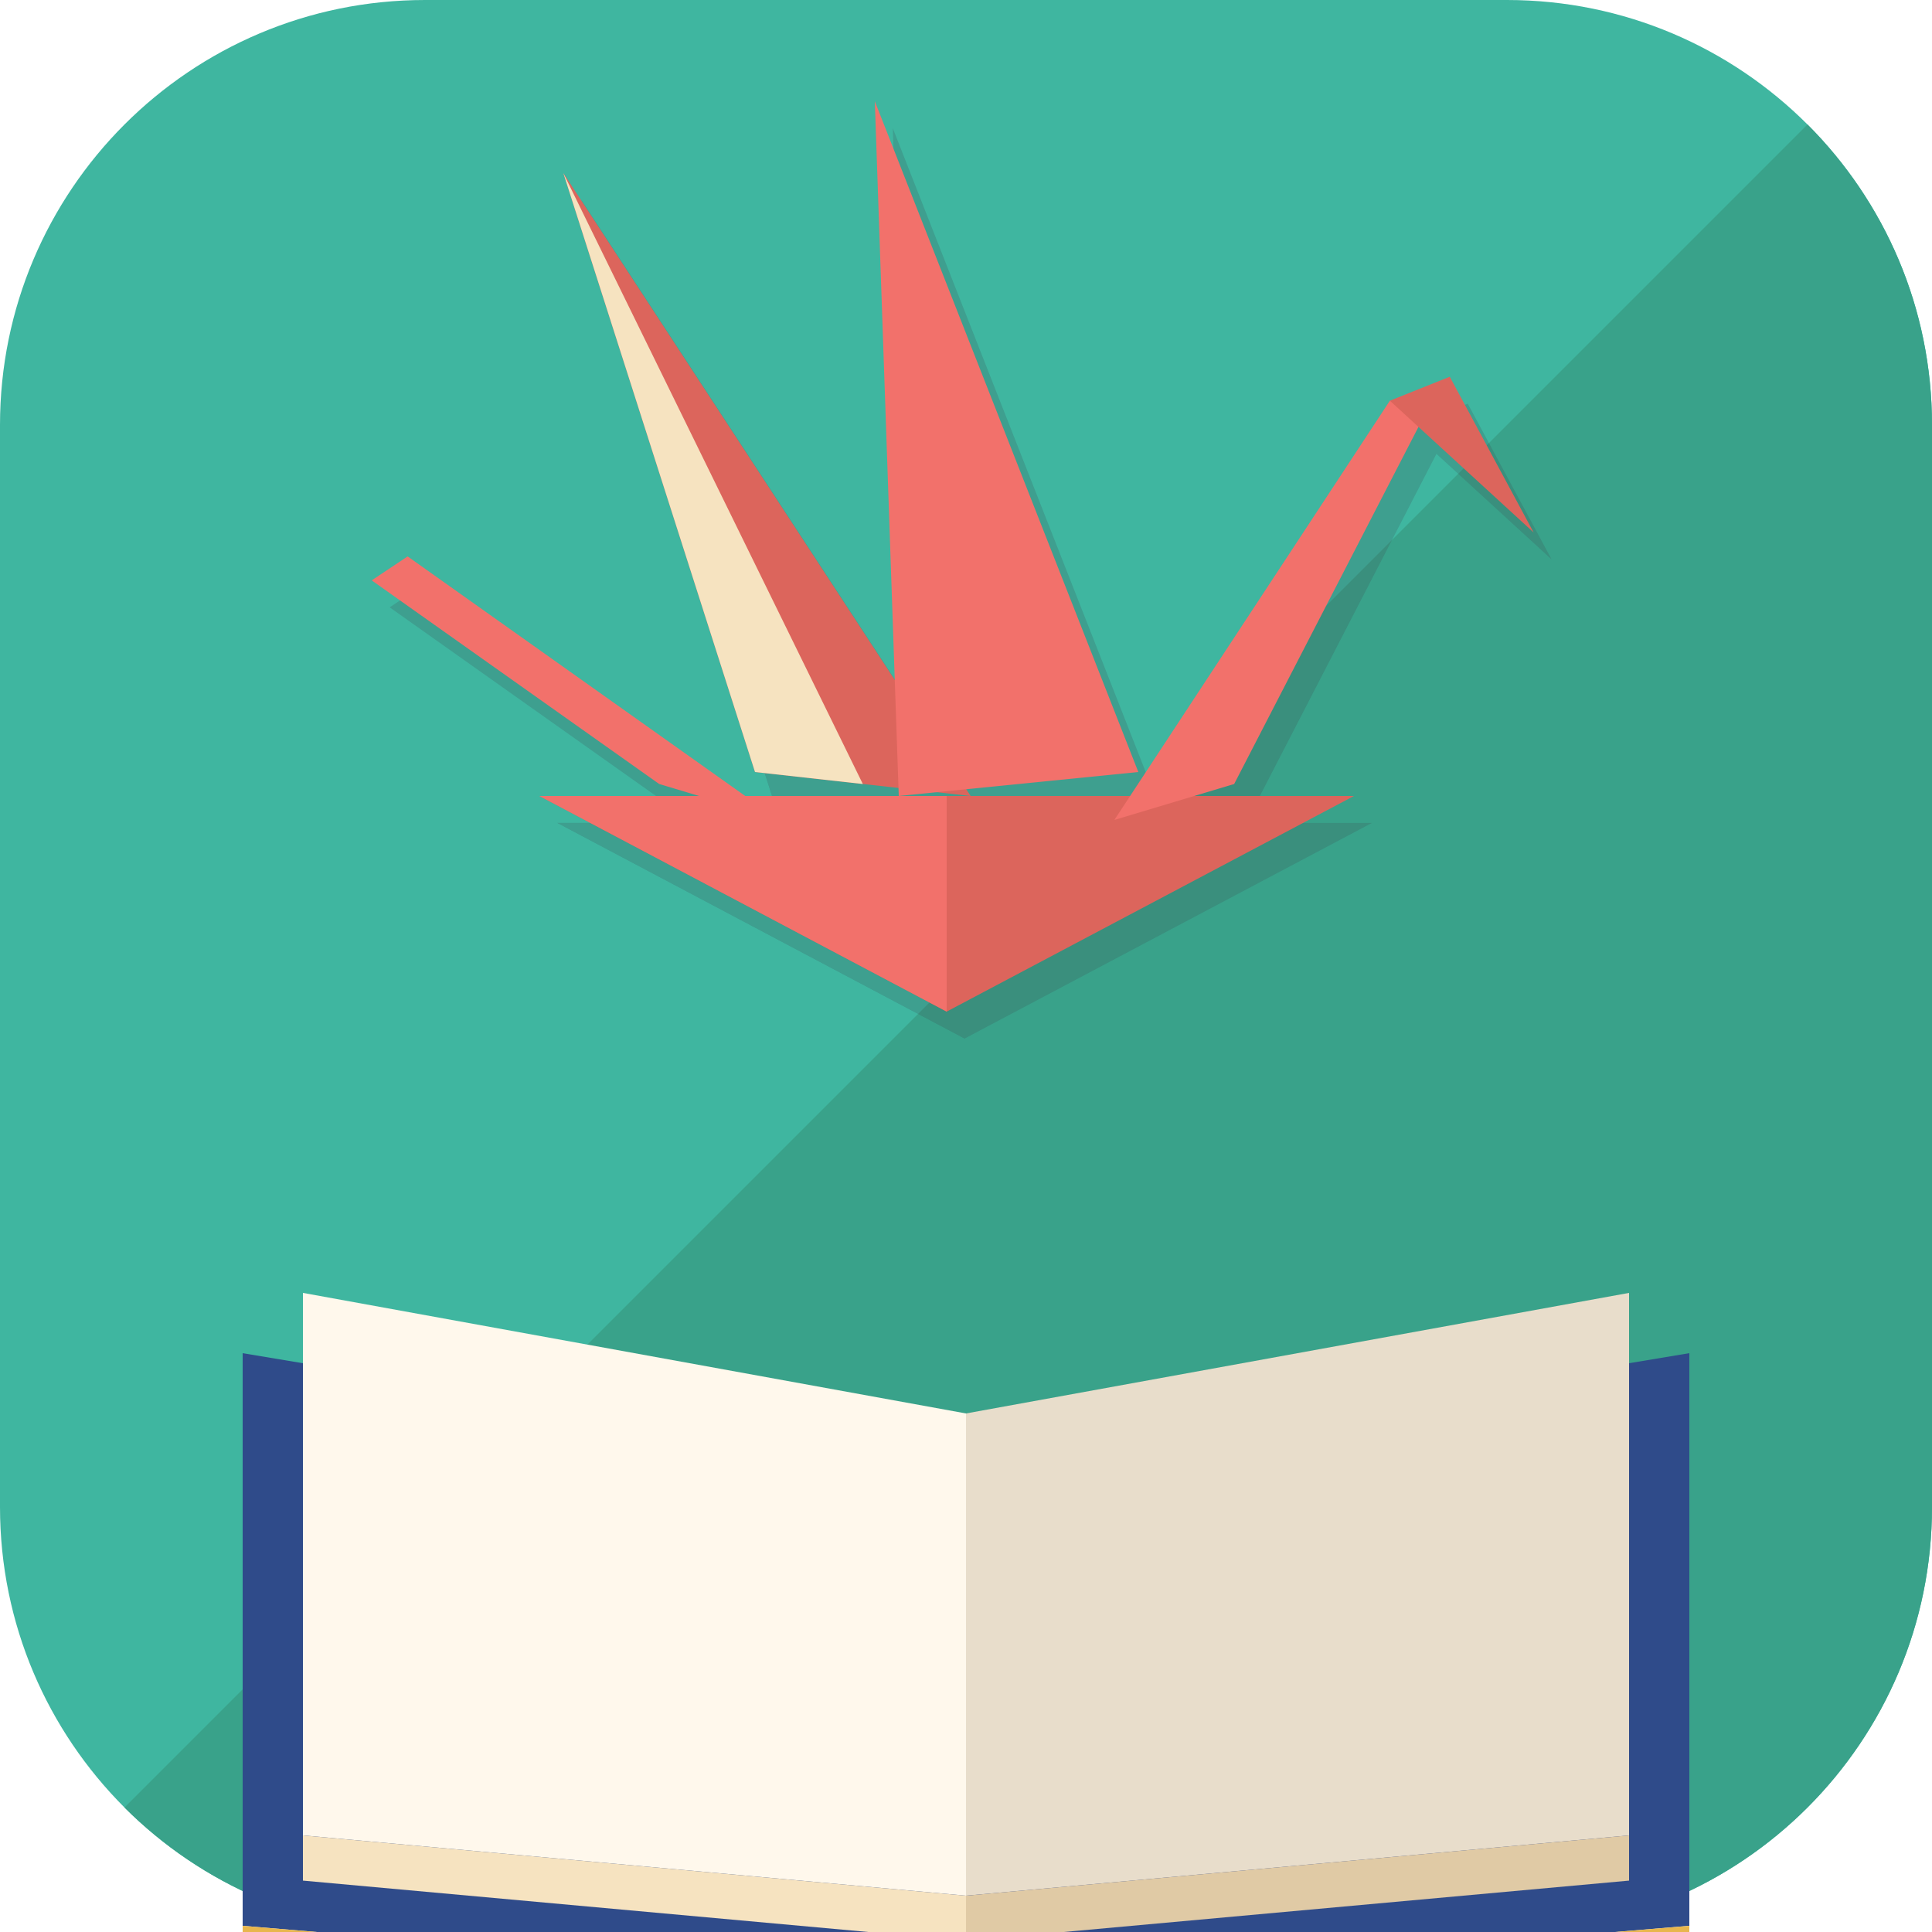
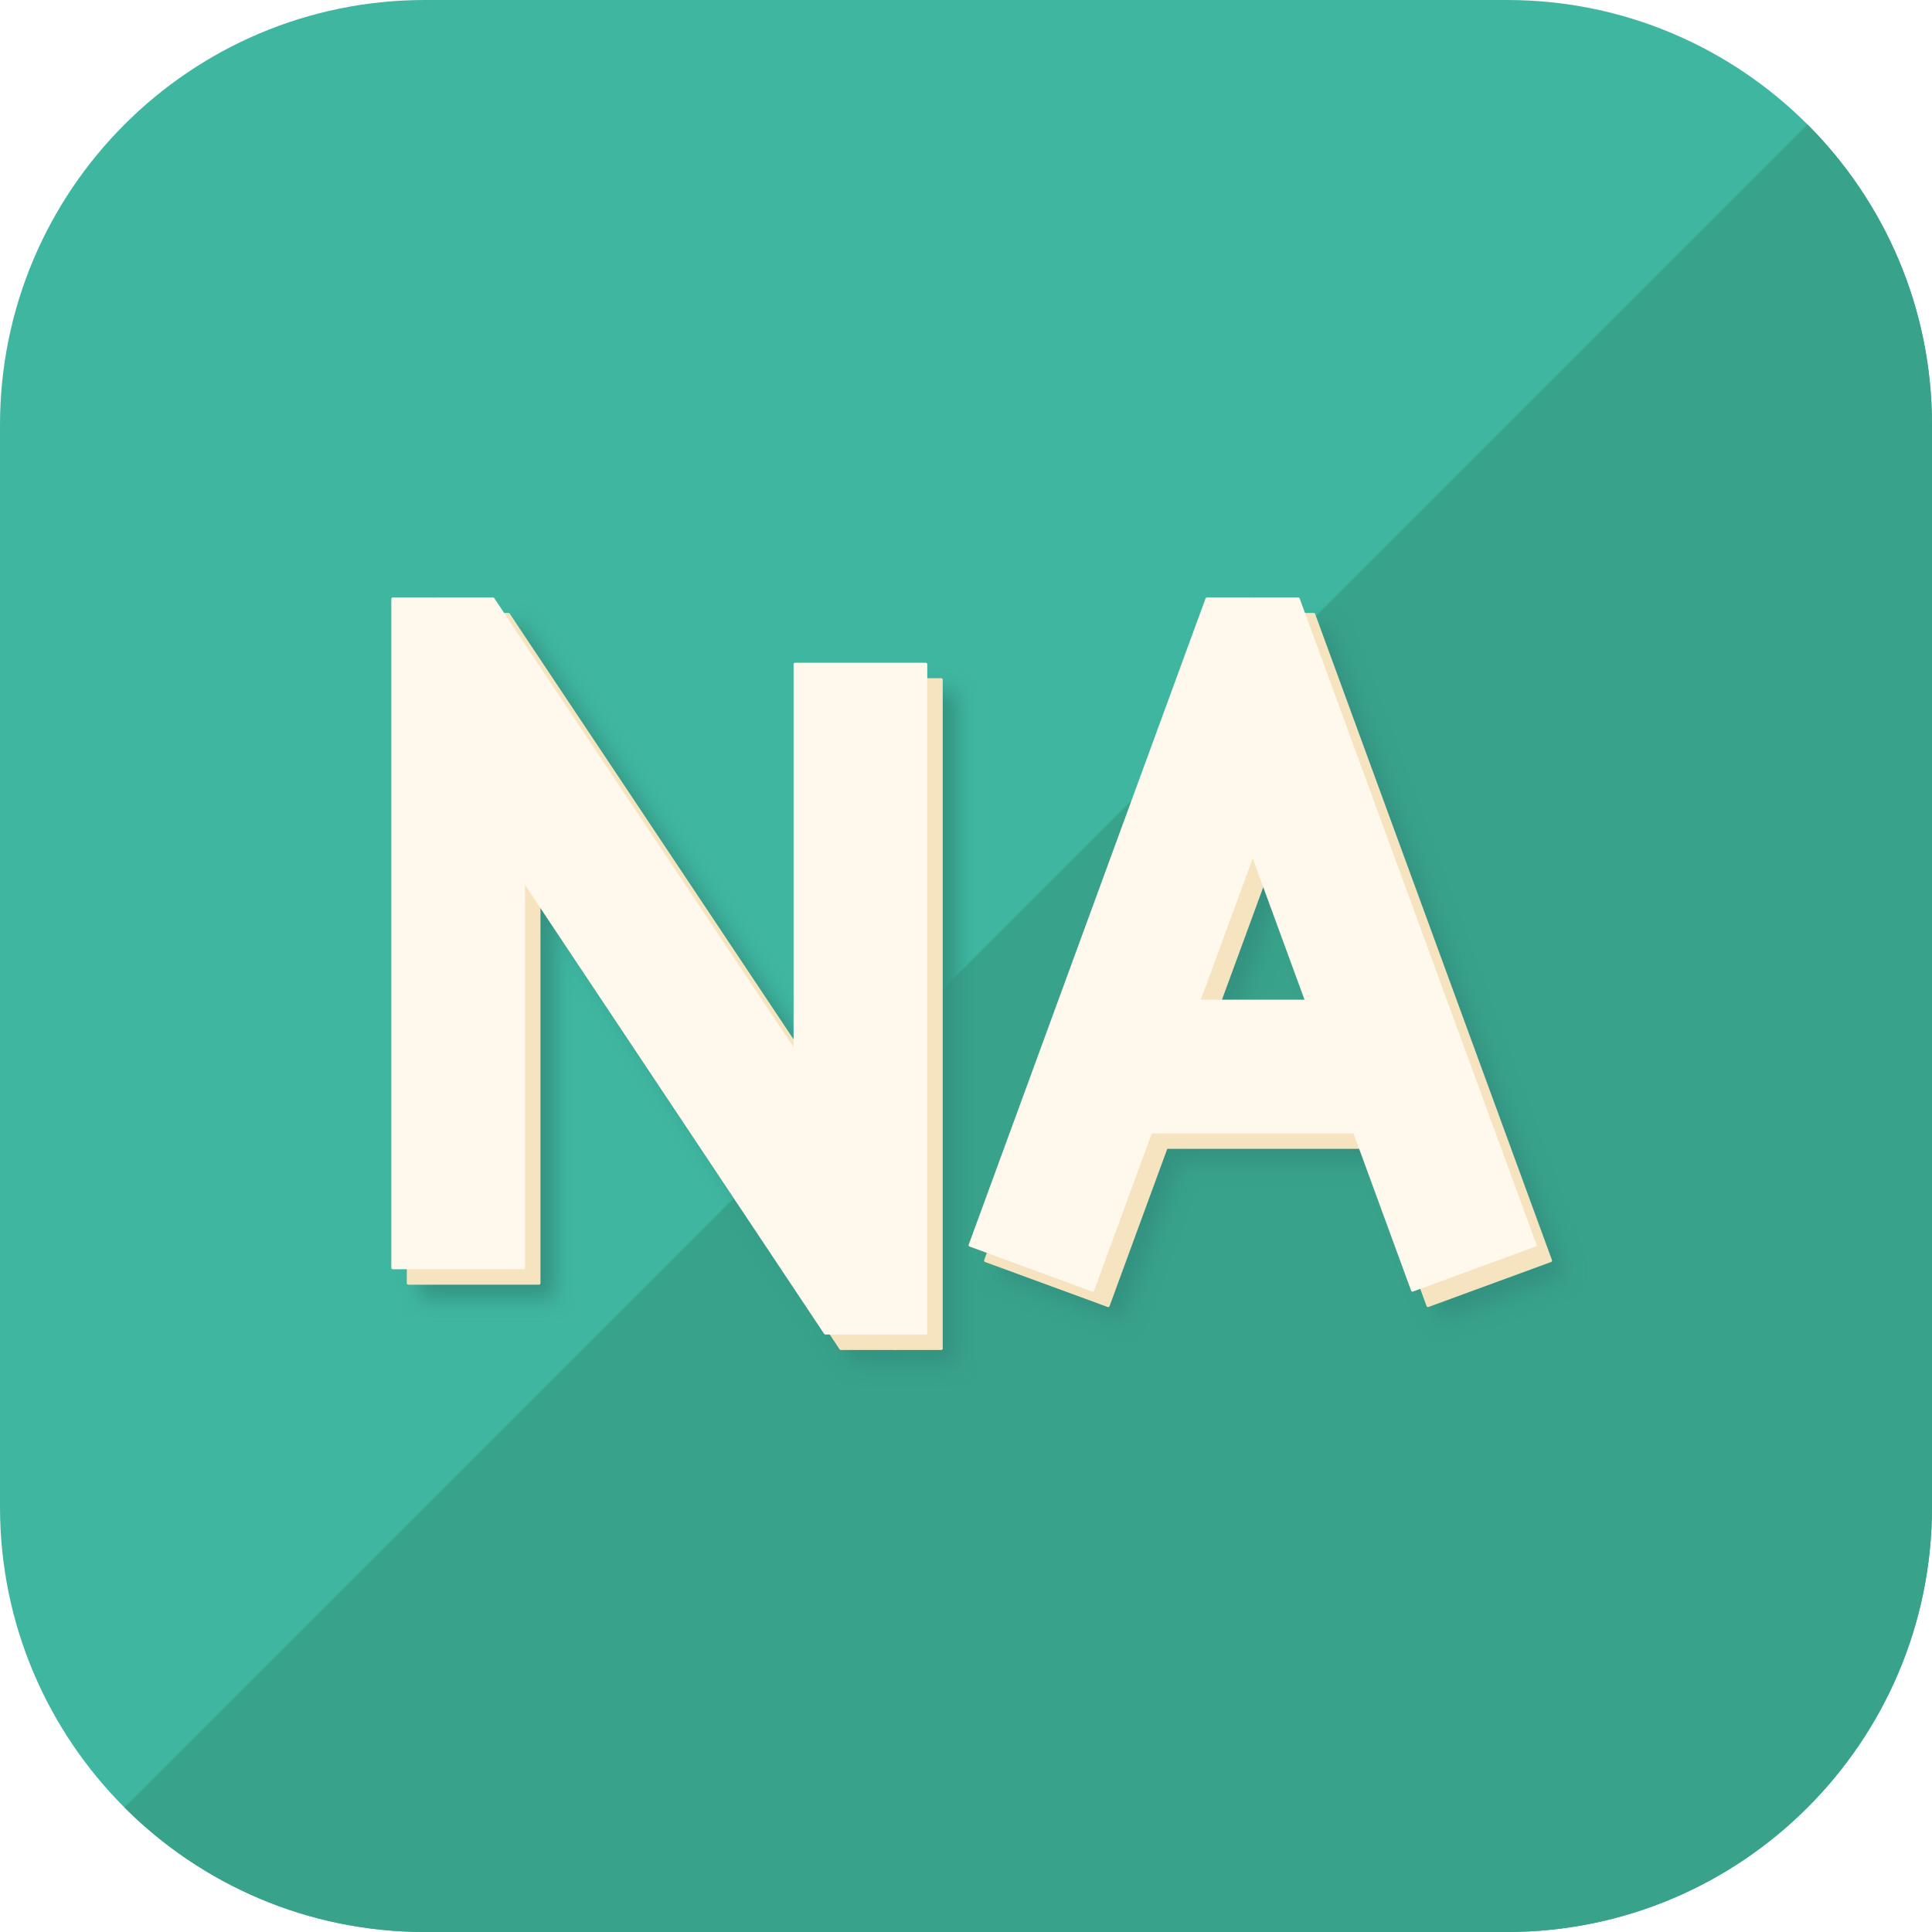
<svg xmlns="http://www.w3.org/2000/svg" width="100" height="100" viewBox="0 0 100 100">
  <clipPath id="r">
    <rect width="100" height="100" rx="22" />
  </clipPath>
  <g clip-path="url(#r)">
    <polygon points="0,0 100,0 100,100 0,100" fill="#3FB6A0" />
    <polygon points="100,0 100,0 100,100 0,100 0,100" fill="#39A28A" />
  </g>
-   <g transform="translate(11 56) scale(0.78)">
-     <polygon points="2,18 50,26 98,18 98,56 50,60 2,56" fill="#2F4B8A" />
-     <polygon points="6,14 50,22 50,54 6,50" fill="#FFF8EC" />
-     <polygon points="94,14 50,22 50,54 94,50" fill="#E8DDCB" />
-     <polygon points="6,50 50,54 50,57 6,53" fill="#F6E3C0" />
-     <polygon points="94,50 50,54 50,57 94,53" fill="#E0CAA5" />
-     <polygon points="2,56 50,60 98,56 98,58 50,62 2,58" fill="#E8B64C" />
-   </g>
-   <g transform="translate(18 4) scale(0.62)">
-     <g transform="translate(1.5 2.25)" opacity="0.2">
-       <polygon points="16,60 84,60 50,78" fill="#3A3F4B" />
-       <polygon points="16,60 50,60 50,78" fill="#3A3F4B" />
-       <polygon points="34,58 52,60 18,8" fill="#3A3F4B" />
-       <polygon points="34,58 43,59 18,8" fill="#3A3F4B" />
-       <polygon points="46,60 66,58 44,2" fill="#3A3F4B" />
-       <polygon points="44,2 46,60" fill="#3A3F4B" />
-       <polygon points="64,62 74,59 90,28 87,27" fill="#3A3F4B" />
-       <polygon points="87,27 92,25 99,38" fill="#3A3F4B" />
-       <polygon points="36,62 26,59 2,42 5,40" fill="#3A3F4B" />
+   <defs>
+     <g id="mNA38" stroke-width="0.15" stroke-linejoin="round">
+       <polygon points="27.1,65.62 27.1,45.56 22.69,31 20.33,31 20.33,65.62 20.33,65.62" />
+       <polygon points="27.1,45.56 42.72,69 45.56,69 41.15,54.44 25.52,31 22.69,31" />
+       <polygon points="47.92,69 47.92,34.38 47.92,34.38 41.15,34.38 41.15,54.44 45.56,69 47.92,69" />
+       <polygon points="56.56,66.78 64.84,44.21 64.84,31 62.47,31 50.21,64.45" />
+       <polygon points="64.84,44.21 73.11,66.78 79.46,64.45 67.2,31 64.84,31" />
+       <polygon points="58.59,58.59 71.08,58.59 71.08,51.82 58.59,51.82" />
    </g>
-     <polygon points="16,60 84,60 50,78" fill="#DC655C" />
-     <polygon points="16,60 50,60 50,78" fill="#F2716B" />
-     <polygon points="34,58 52,60 18,8" fill="#DC655C" />
-     <polygon points="34,58 43,59 18,8" fill="#F6E3C0" />
-     <polygon points="46,60 66,58 44,2" fill="#F2716B" />
-     <polygon points="44,2 46,60" fill="#DC655C" />
-     <polygon points="64,62 74,59 90,28 87,27" fill="#F2716B" />
-     <polygon points="87,27 92,25 99,38" fill="#DC655C" />
-     <polygon points="36,62 26,59 2,42 5,40" fill="#F2716B" />
-   </g>
+     <filter id="mNA38b" x="-10%" y="-10%" width="120%" height="130%">
+       <feGaussianBlur stdDeviation="0.52" />
+     </filter>
+   </defs>
+   <use href="#mNA38" x="1.5" y="1.5" fill="#329280" stroke="#329280" filter="url(#mNA38b)" />
+   <use href="#mNA38" x="0.8" y="0.8" fill="#F6E3C0" stroke="#F6E3C0" />
+   <use href="#mNA38" x="0" y="0" fill="#FFF8EC" stroke="#FFF8EC" />
</svg>
